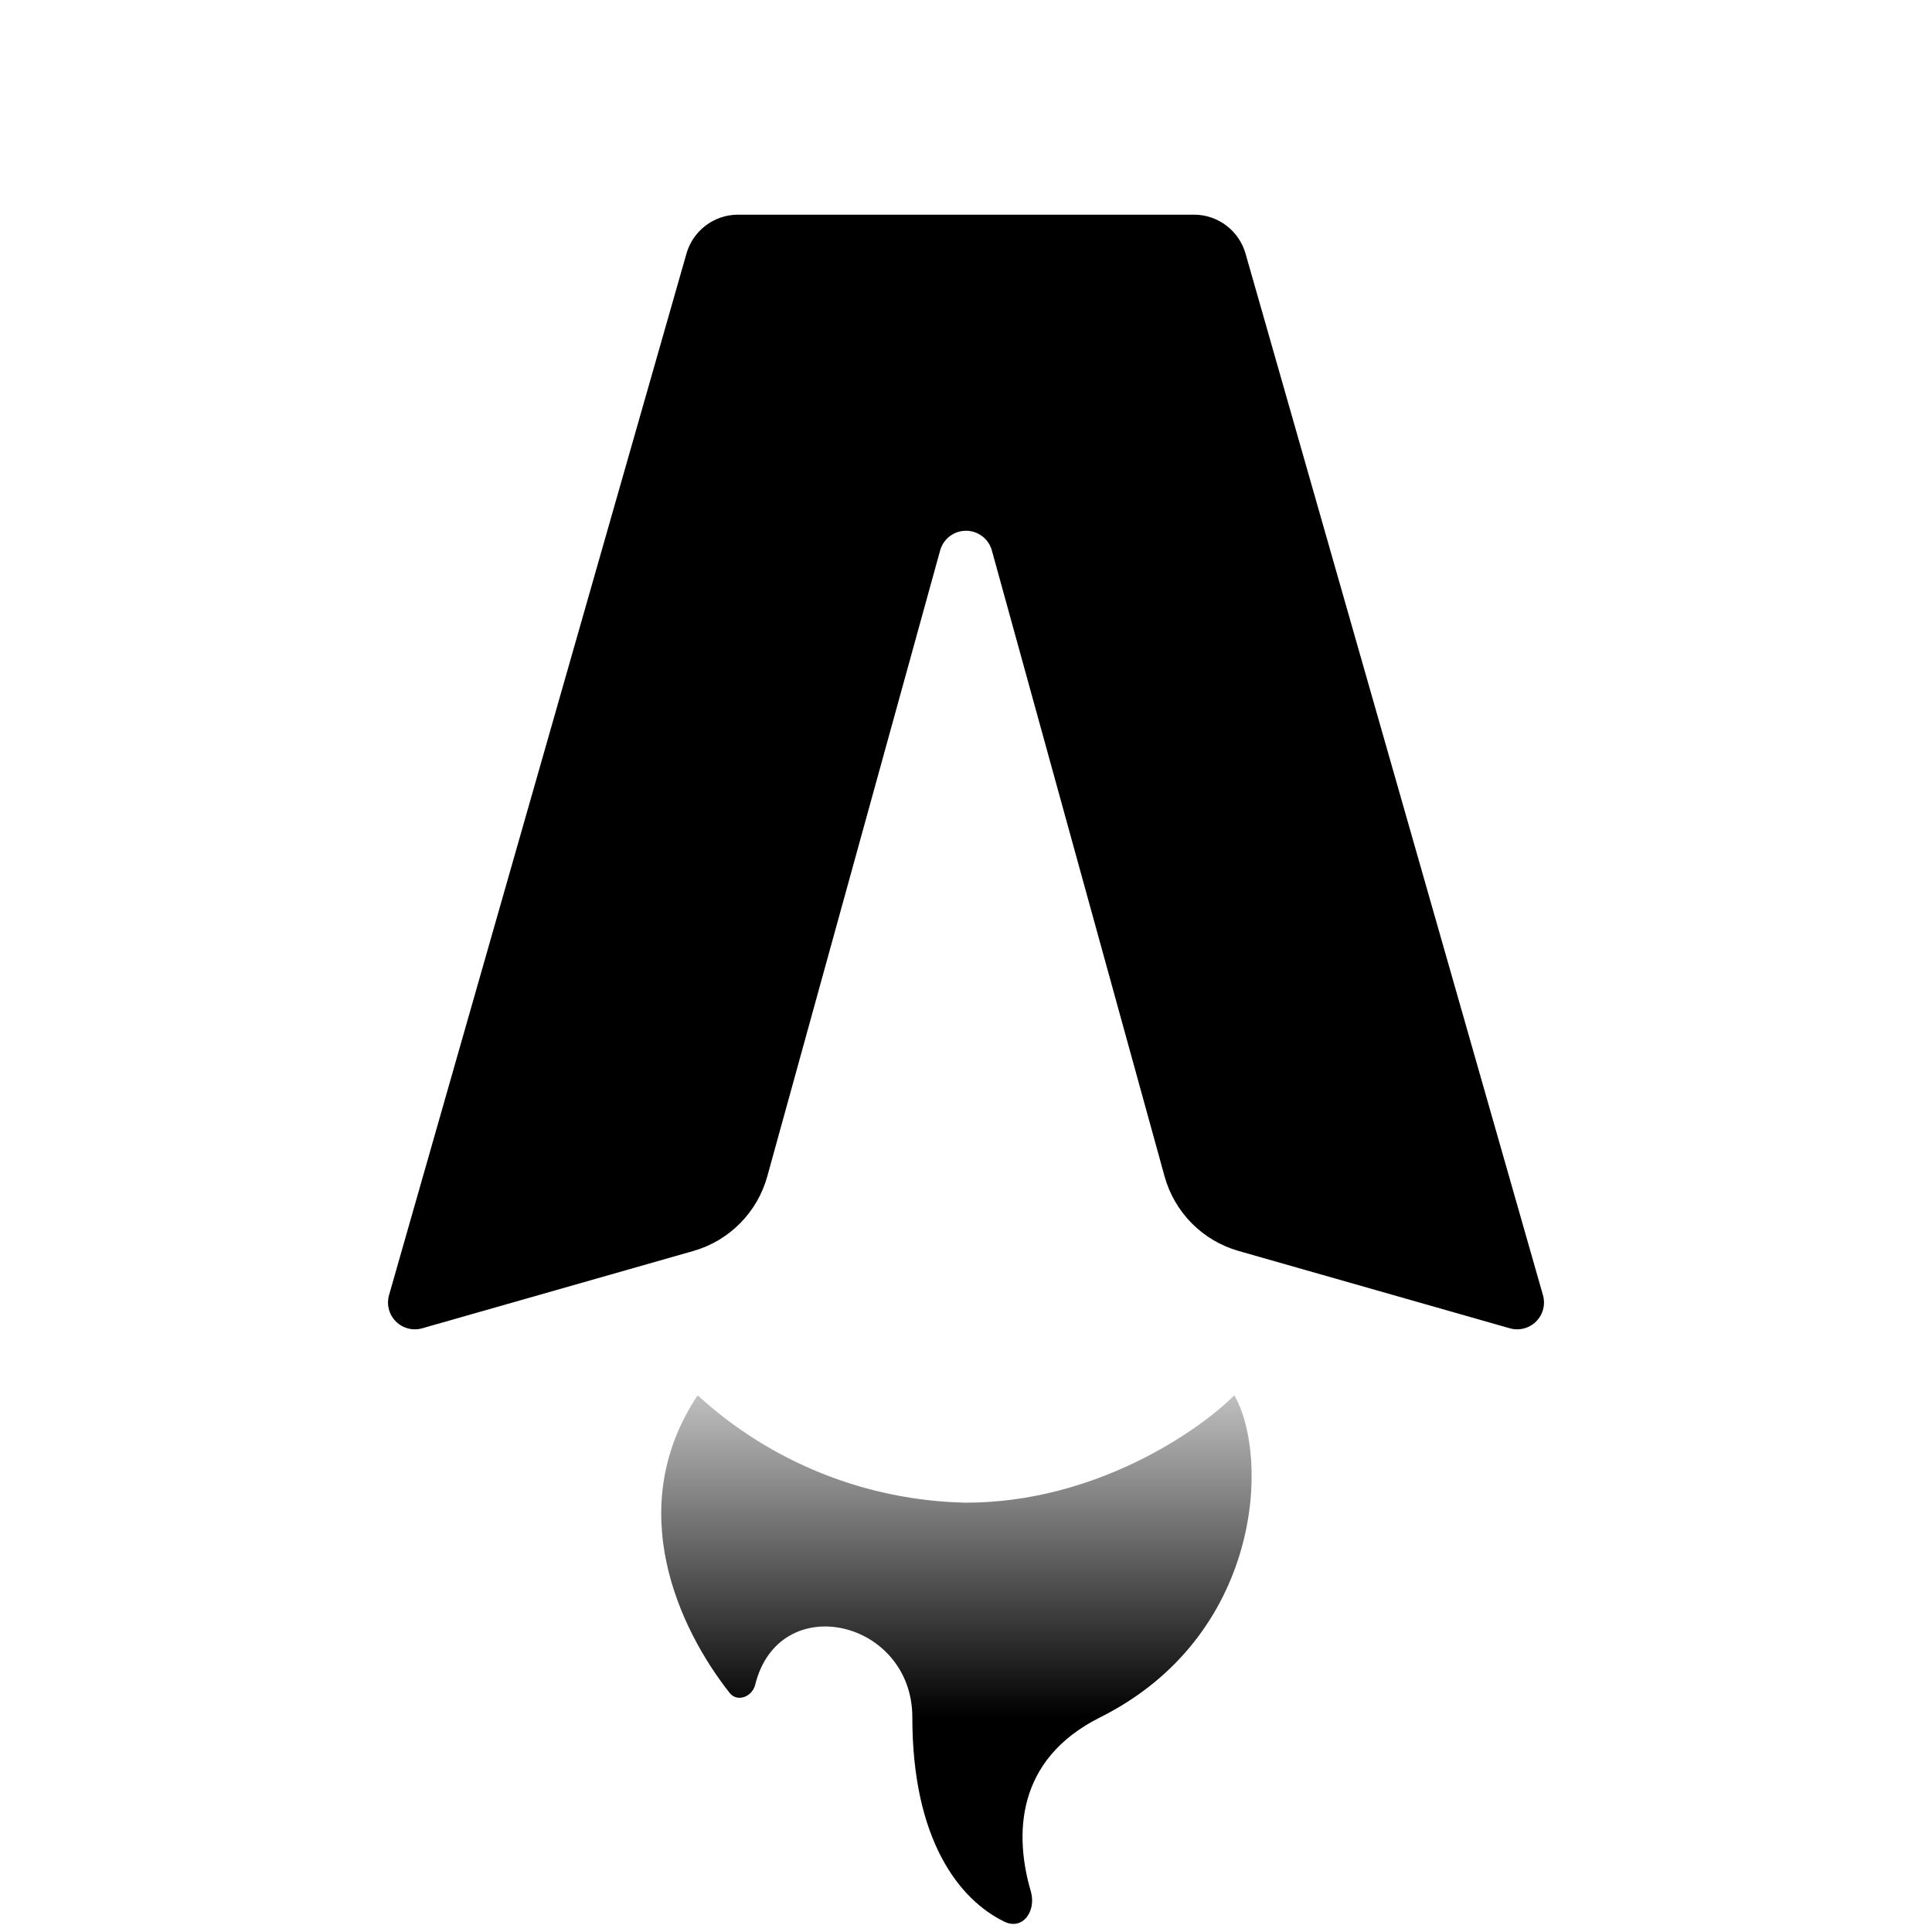
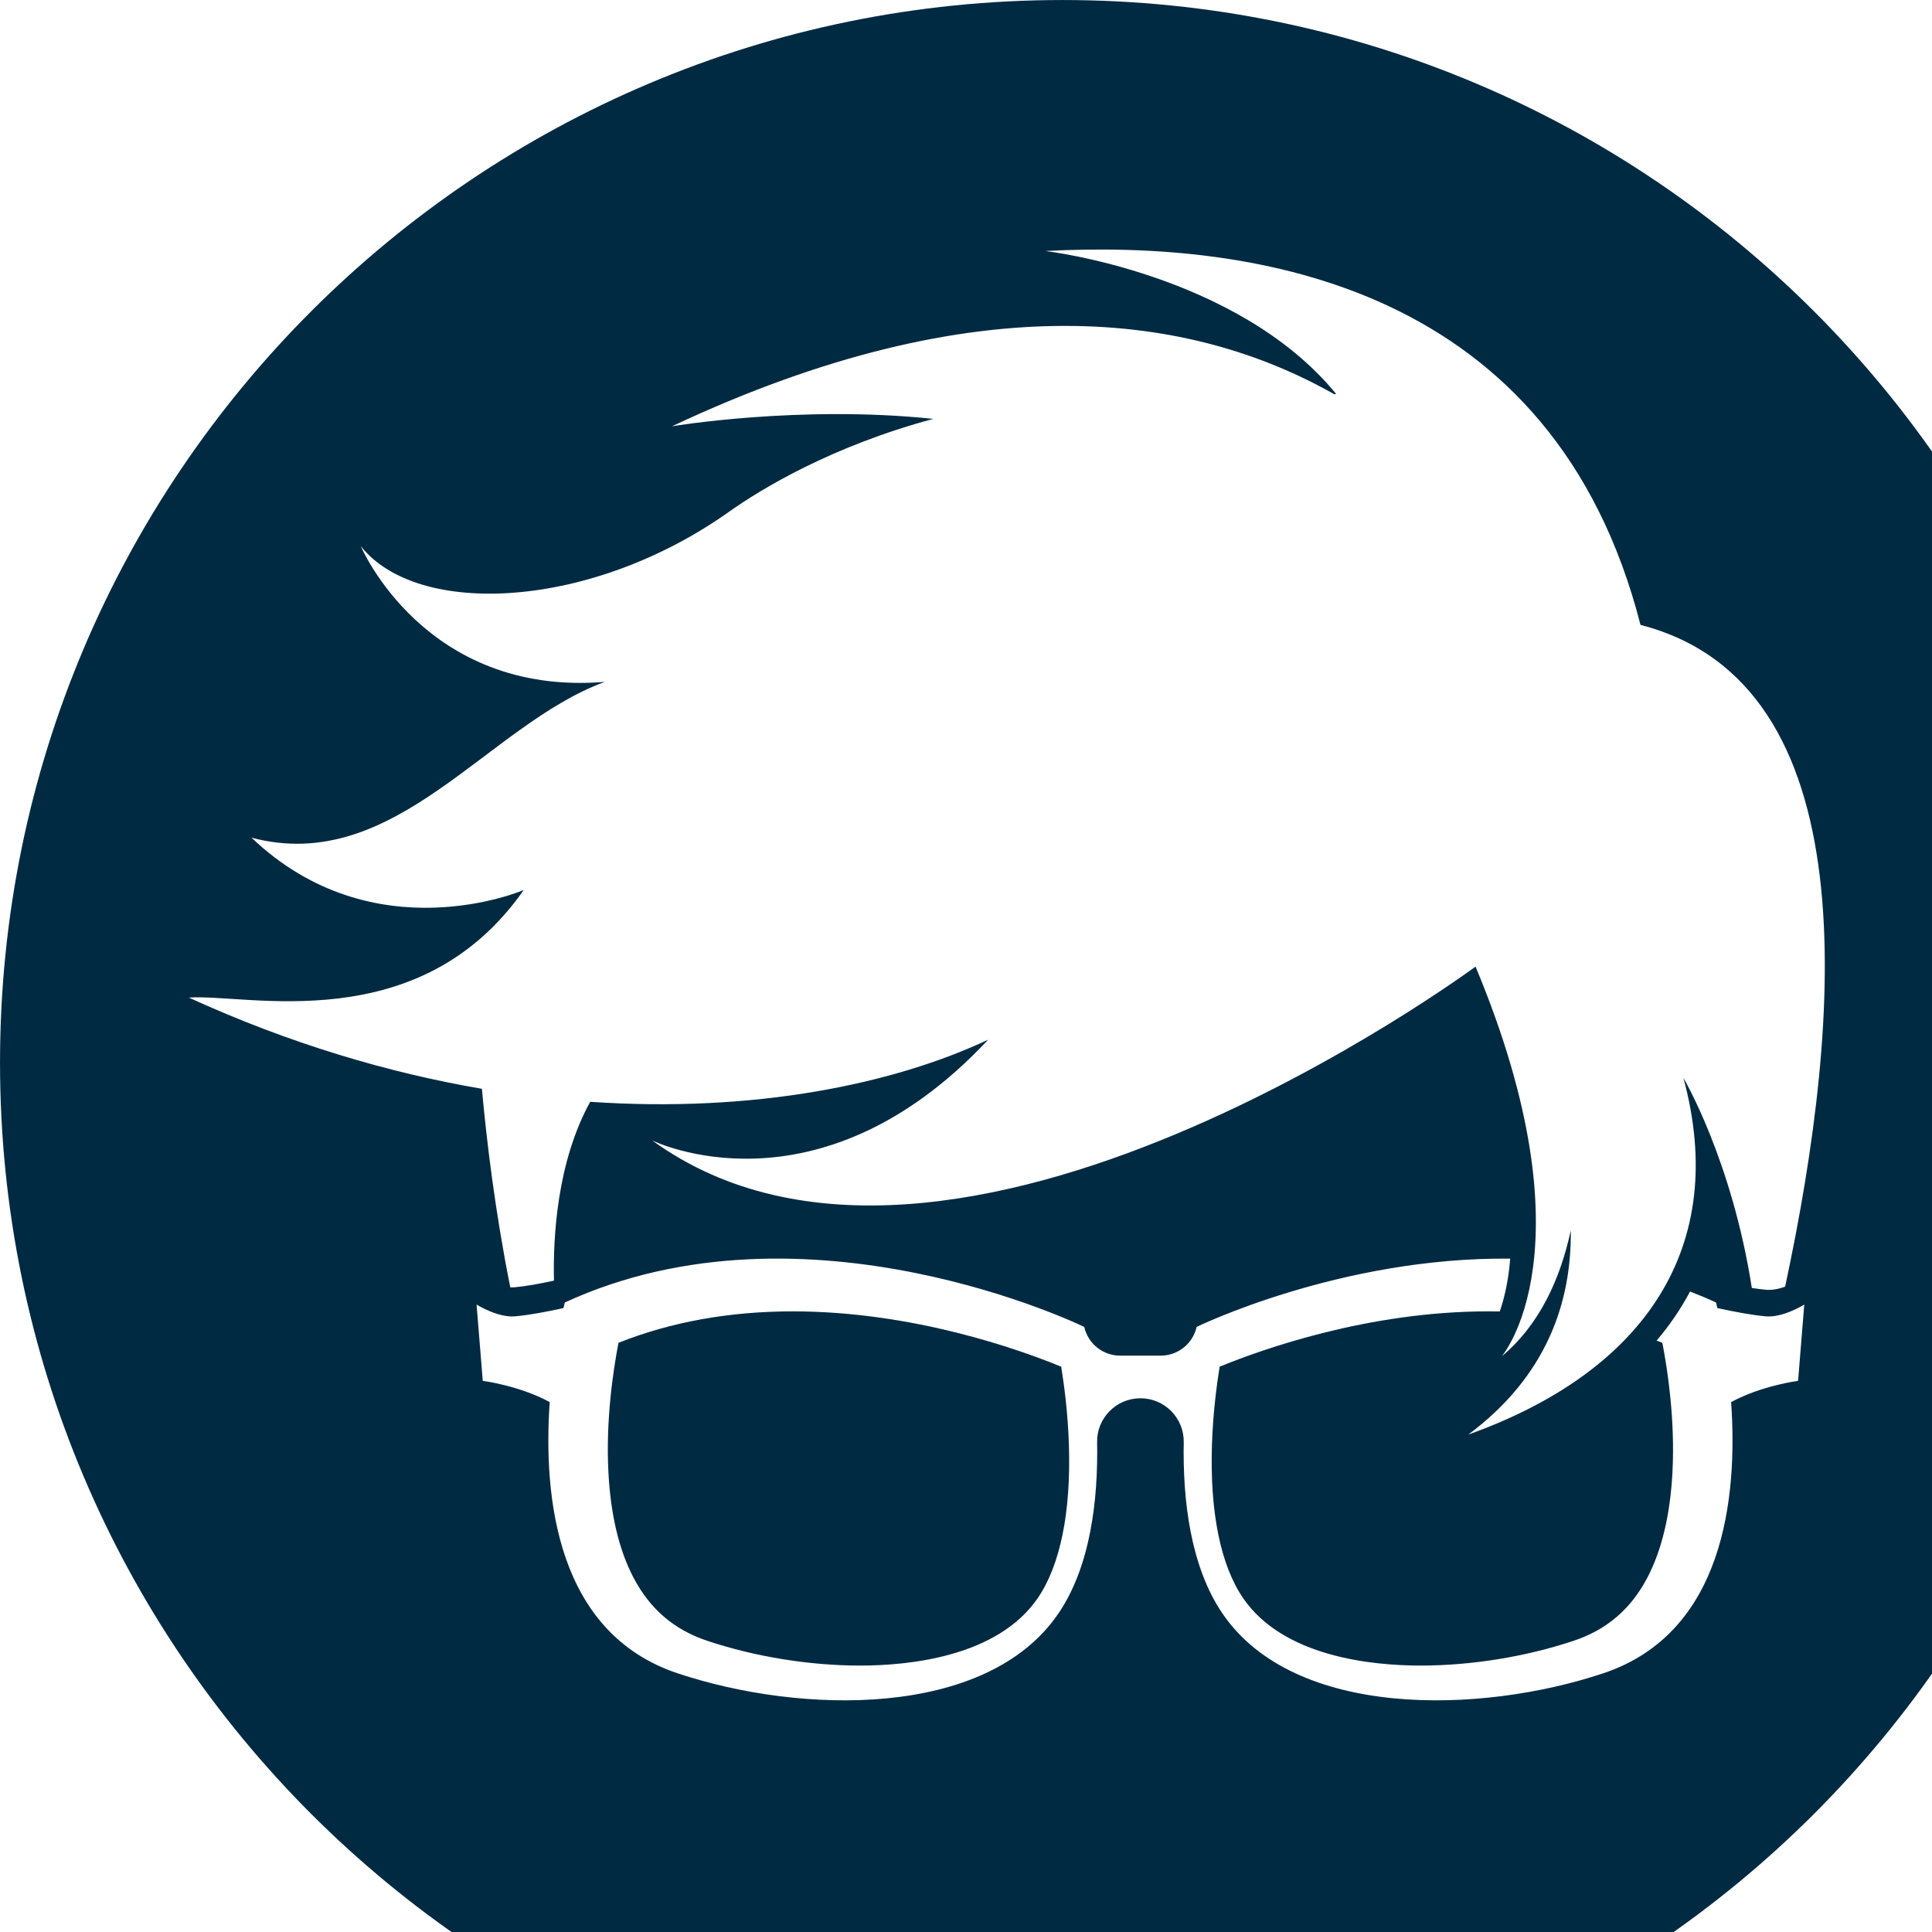
- <svg xmlns="http://www.w3.org/2000/svg" fill="none" viewBox="0 0 36 36">
-   <path fill="#000" d="M22.25 4h-8.5a1 1 0 0 0-.96.73l-5.54 19.4a.5.5 0 0 0 .62.62l5.05-1.44a2 2 0 0 0 1.38-1.4l3.22-11.66a.5.5 0 0 1 .96 0l3.22 11.67a2 2 0 0 0 1.38 1.39l5.05 1.44a.5.5 0 0 0 .62-.62l-5.54-19.4a1 1 0 0 0-.96-.73Z" />
-   <path fill="url(#gradient)" d="M18 28a7.63 7.63 0 0 1-5-2c-1.4 2.1-.35 4.35.6 5.55.14.17.41.07.47-.15.44-1.8 2.93-1.22 2.93.6 0 2.28.87 3.4 1.72 3.81.34.16.59-.2.49-.56-.31-1.05-.29-2.46 1.29-3.25 3-1.5 3.17-4.83 2.5-6-.67.67-2.6 2-5 2Z" />
-   <defs>
-     <linearGradient id="gradient" x1="16" x2="16" y1="32" y2="24" gradientUnits="userSpaceOnUse">
-       <stop stop-color="#000" />
-       <stop offset="1" stop-color="#000" stop-opacity="0" />
-     </linearGradient>
-   </defs>
-   <style>
-     @media (prefers-color-scheme:dark){:root{filter:invert(100%)}}
-   </style>
+ <svg xmlns="http://www.w3.org/2000/svg" width="500" zoomAndPan="magnify" viewBox="0 0 375 375" height="500" preserveAspectRatio="xMidYMid meet" version="1.0">
+   <path fill="#002a42" d="M 205.977 265.273 C 197.754 261.898 177.145 254.535 153.895 254.535 C 141.605 254.535 130.242 256.582 120.051 260.633 C 119.039 265.852 117.555 275.59 118.094 285.789 C 118.523 294.02 120.164 300.898 122.969 306.234 C 126.172 312.332 130.852 316.34 137.273 318.477 C 146.57 321.578 157.109 323.285 166.953 323.285 C 176.48 323.285 193.621 321.582 201.426 310.191 C 205.797 303.809 207.891 293.527 207.473 280.445 C 207.277 274.281 206.551 268.801 205.977 265.273 " fill-opacity="1" fill-rule="nonzero" />
+   <path fill="#002a42" d="M 346.492 249.746 C 345.316 250.16 344.008 250.453 342.801 250.344 C 341.953 250.27 341.012 250.145 340.027 249.992 C 336.164 225.148 326.754 209.234 326.754 209.234 C 335.598 241.871 319.453 266.117 284.992 278.453 C 300.203 267.137 305.051 252.773 304.887 238.824 C 302.836 248.316 298.793 257.156 291.488 263.262 C 291.488 263.262 309.355 242.598 286.402 187.617 C 286.402 187.617 184.254 263.215 126.586 221.352 C 126.586 221.352 158.652 237.25 191.809 201.797 C 173.461 210.441 146.32 216.039 114.559 213.859 C 108.133 225.508 107.328 240.043 107.523 248.57 C 104.883 249.148 102.105 249.664 99.91 249.859 C 99.625 249.883 99.336 249.887 99.043 249.871 C 96.07 234.977 94.434 221.258 93.539 211.336 C 75.445 208.242 56.266 202.59 36.652 193.633 C 47.789 192.809 81.316 201.84 101.656 172.75 C 101.656 172.75 72.621 185.281 48.824 162.598 C 76.711 169.949 94.598 140.688 117.383 132.355 C 82.34 135.219 70.023 106 70.023 106 C 81.117 119.984 114.754 118.316 141.496 99.34 C 147.742 94.902 161.488 86.578 181.148 81.305 C 155.215 78.57 130.438 82.738 130.438 82.738 C 189.93 54.758 231.293 60.836 259.02 76.543 C 259.121 76.508 259.219 76.473 259.324 76.441 C 240.094 53 202.918 48.723 202.918 48.723 C 243.742 46.539 301.551 55.379 318.422 121.293 C 362.5 132.637 357.77 197.117 346.492 249.746 Z M 349.008 268.027 C 349.008 268.027 342.027 268.898 336.012 272.141 C 337.305 290.68 334.652 316.969 311.172 324.793 C 287.336 332.742 251.293 333.637 237.328 313.25 C 231.023 304.051 229.559 291.066 229.762 279.945 C 229.844 275.25 226.051 271.402 221.355 271.402 C 216.66 271.402 212.867 275.25 212.949 279.945 C 213.152 291.066 211.688 304.051 205.387 313.25 C 191.418 333.637 155.375 332.742 131.539 324.793 C 108.062 316.969 105.41 290.68 106.699 272.141 C 100.688 268.898 93.703 268.027 93.703 268.027 L 92.504 253.215 C 92.504 253.215 96.594 255.777 99.91 255.504 C 102.625 255.277 106.238 254.582 109.371 253.895 C 109.535 253.191 109.633 252.809 109.633 252.809 C 156.562 231.191 210.449 257.555 210.449 257.555 C 211.188 260.812 214.078 263.129 217.418 263.129 L 225.293 263.129 C 228.633 263.129 231.527 260.812 232.262 257.555 C 232.262 257.555 260.07 243.949 293.133 244.301 C 293.078 244.992 293.012 245.656 292.938 246.285 C 292.531 249.652 291.848 252.395 291.109 254.555 C 290.352 254.543 289.586 254.535 288.82 254.535 C 265.57 254.535 244.961 261.898 236.734 265.273 C 236.16 268.801 235.438 274.281 235.238 280.445 C 234.824 293.527 236.918 303.809 241.285 310.191 C 249.09 321.582 266.234 323.285 275.758 323.285 C 285.602 323.285 296.145 321.578 305.438 318.477 C 311.859 316.34 316.539 312.332 319.742 306.234 C 322.547 300.898 324.188 294.02 324.621 285.789 C 325.156 275.59 323.676 265.852 322.66 260.633 C 322.293 260.488 321.918 260.355 321.547 260.211 C 322.754 258.789 323.875 257.332 324.902 255.84 C 326.062 254.164 327.105 252.441 328.035 250.684 C 329.727 251.332 331.406 252.039 333.078 252.809 C 333.078 252.809 333.18 253.191 333.34 253.895 C 336.473 254.582 340.086 255.277 342.801 255.504 C 346.121 255.777 350.207 253.215 350.207 253.215 Z M 206.25 0.004 C 92.344 0.004 0.004 92.344 0.004 206.25 C 0.004 320.156 92.344 412.496 206.25 412.496 C 320.156 412.496 412.496 320.156 412.496 206.25 C 412.496 92.344 320.156 0.004 206.25 0.004 " fill-opacity="1" fill-rule="nonzero" />
</svg>
